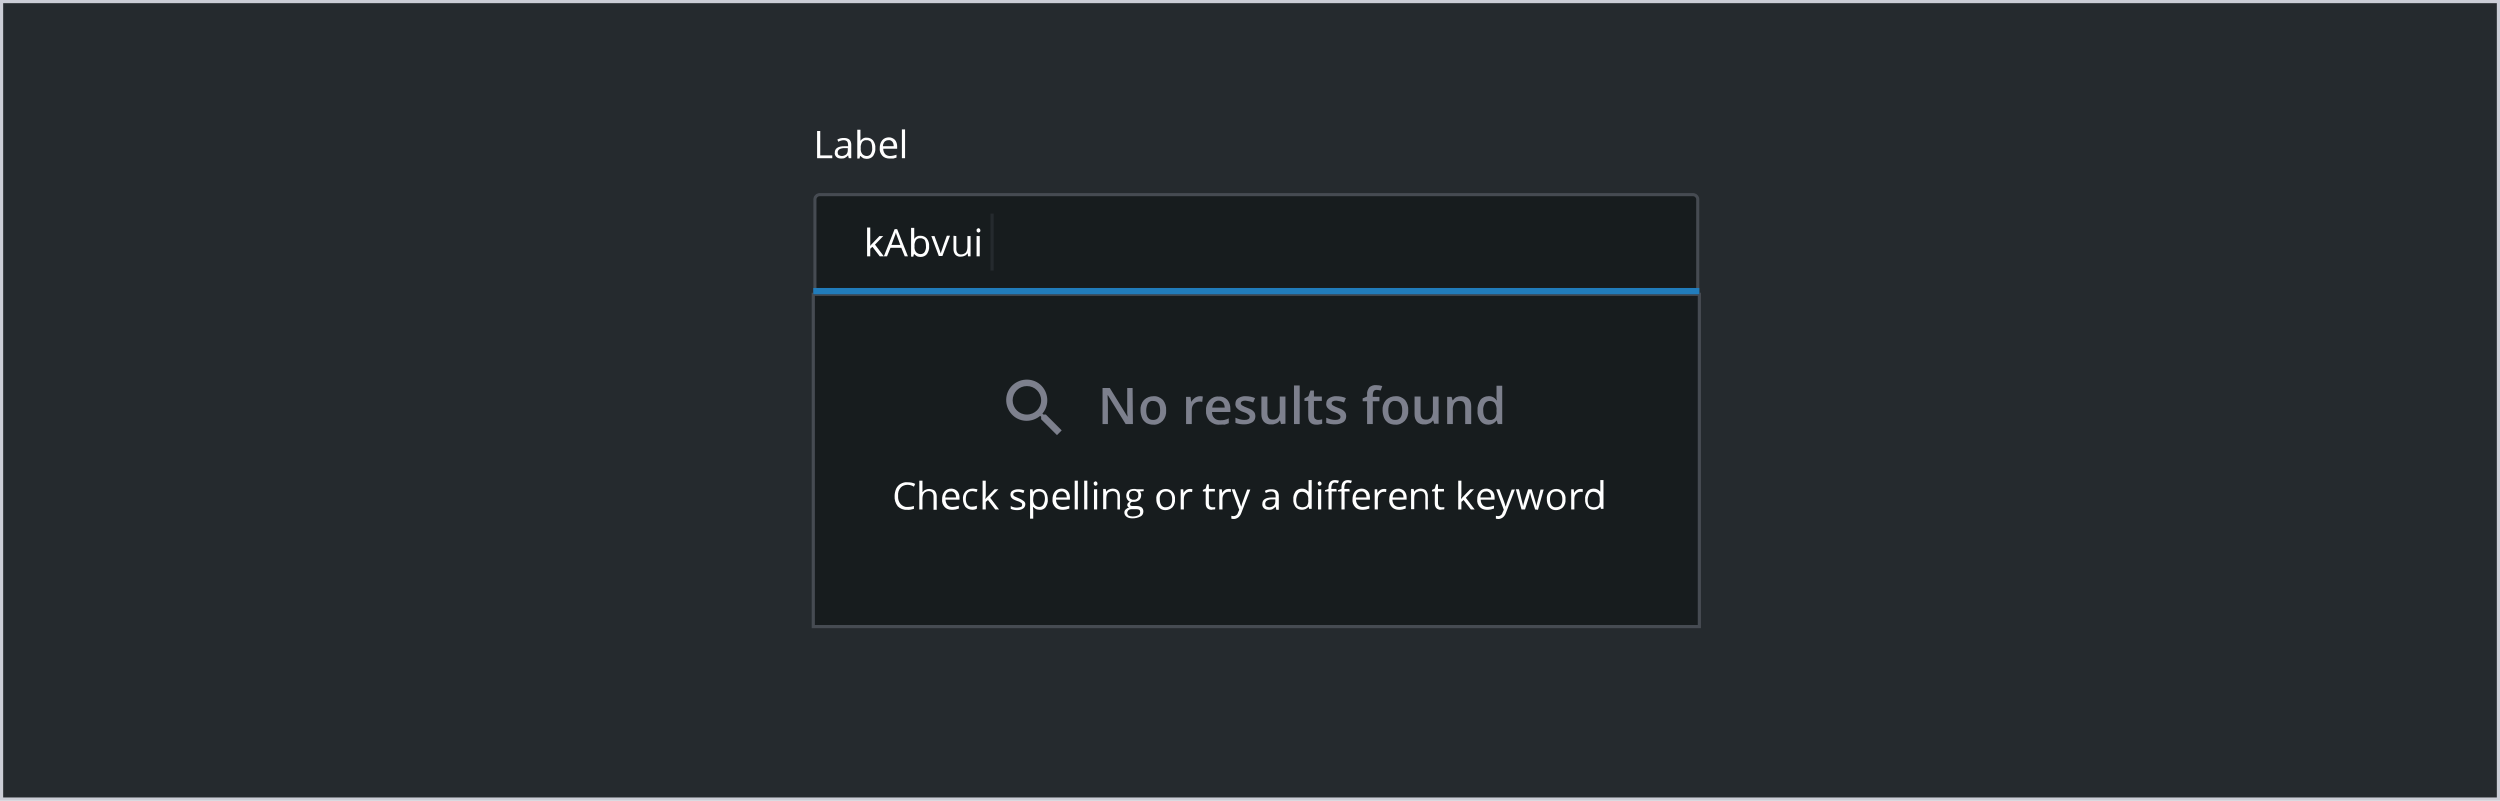
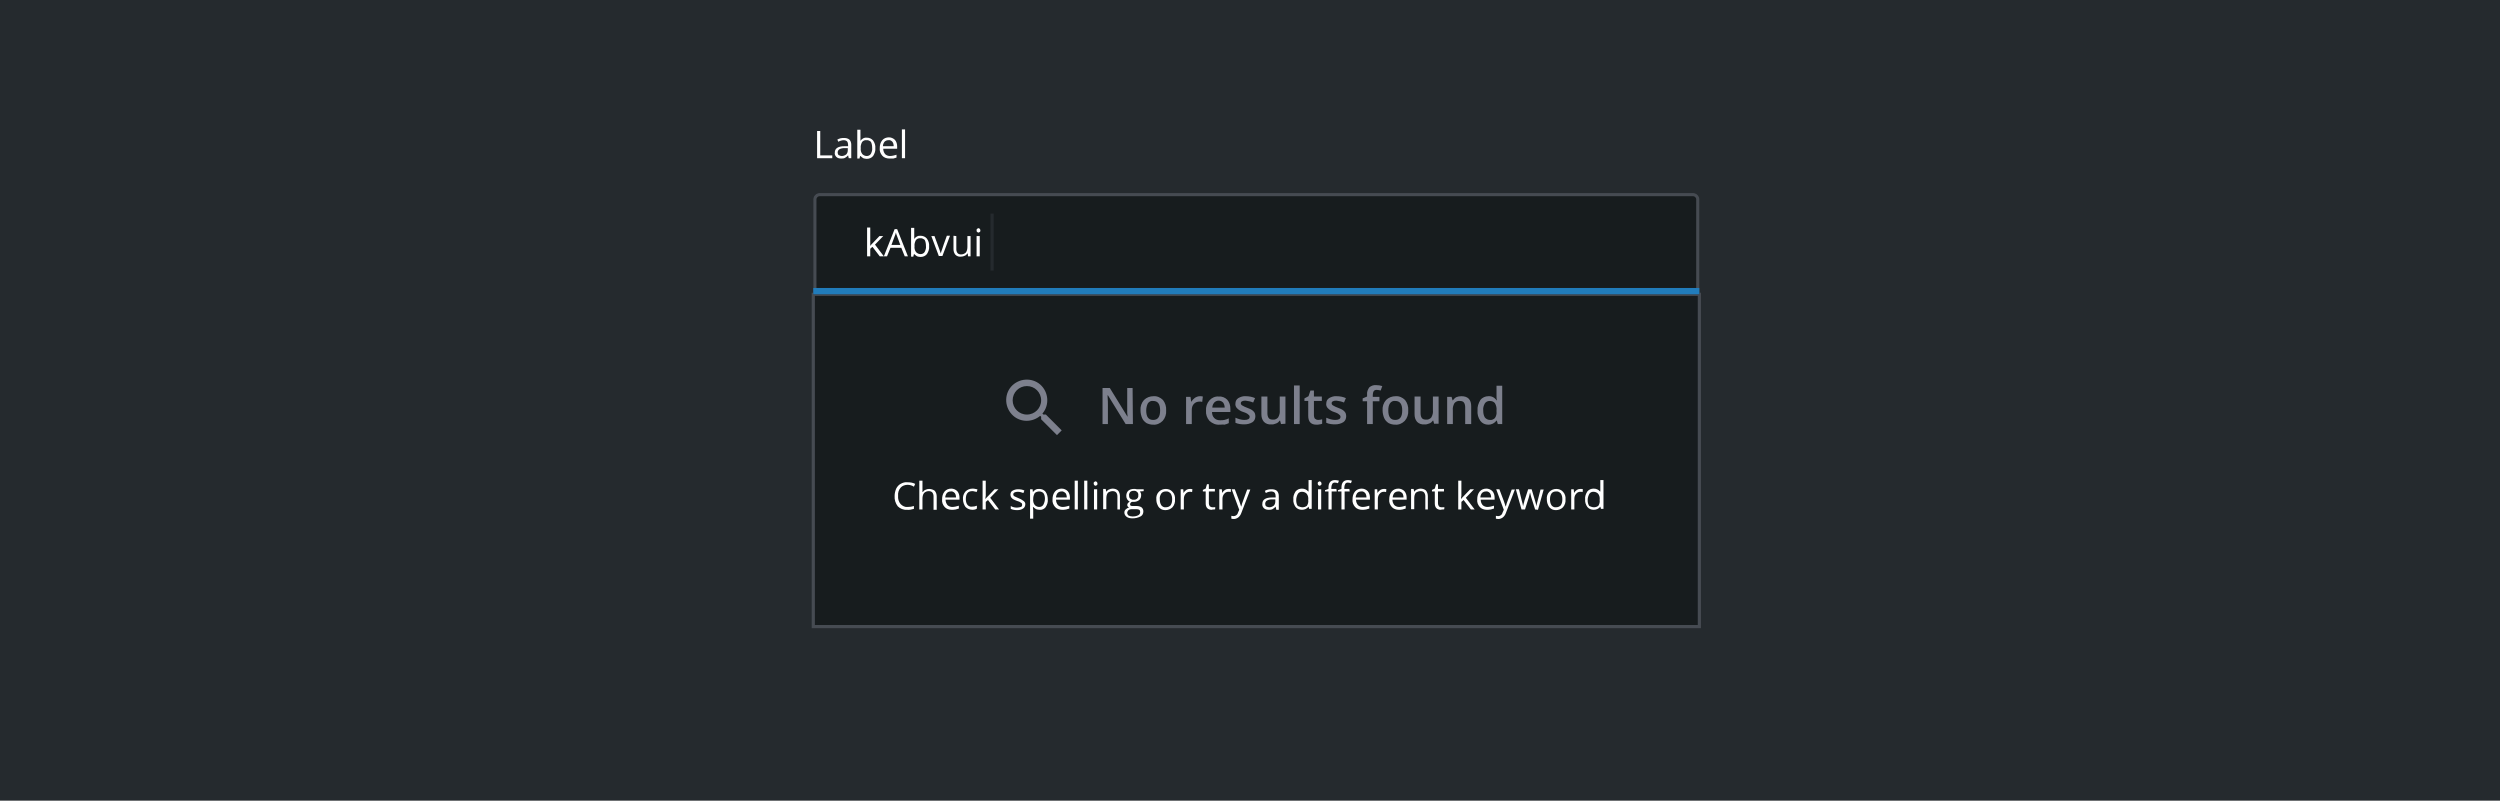
- <svg xmlns="http://www.w3.org/2000/svg" id="prefix__Layer_1" x="0" y="0" viewBox="0 0 790 253" xml:space="preserve">
-   <style>.prefix__st6{fill:#fff}.prefix__st9{fill:#7d808d}</style>
-   <path d="M789.5 252.5H.5V.5h789v252z" fill="#252a2e" />
-   <path d="M1 1v251h788V1H1M0 0h790v253H0V0z" fill="#cbcdd6" />
+ <svg xmlns="http://www.w3.org/2000/svg" version="1.1" id="prefix__Layer_1" x="0" y="0" viewBox="0 0 790 253" xml:space="preserve">
+   <style>.prefix__st0{fill:#252a2e}.prefix__st5{fill:#fff}.prefix__st8{fill:#7d808d}</style>
+   <path class="prefix__st0" d="M789.5 252.5H.5V.5h789v252z" />
+   <path class="prefix__st0" d="M1 1v251h788V1H1M0 0h790v253H0V0z" />
  <path d="M257 93h280v105H257V93z" fill="#171c1e" stroke="#464b52" stroke-miterlimit="10" />
  <path d="M259 61h276c1.1 0 2 .9 2 2v30H257V63c0-1.1.9-2 2-2z" fill="#171c1e" />
  <path d="M259 61.5h276c.8 0 1.5.7 1.5 1.5v29.5h-279V63c0-.8.7-1.5 1.5-1.5z" fill="none" stroke="#464b52" />
  <path d="M257 91h280v2H257v-2z" fill="#217cbb" />
-   <path class="prefix__st6" d="M258.2 50v-8.6h1v7.7h3.8v.9h-4.8zm10 0l-.2-.9c-.3.3-.6.6-1 .8s-.8.2-1.2.2c-.5 0-1.1-.1-1.5-.5s-.6-.9-.5-1.4c0-1.3 1-2 3.1-2h1.1v-.4c0-.4-.1-.8-.3-1.1-.3-.3-.7-.4-1-.4-.6 0-1.3.2-1.8.5l-.3-.7c.3-.2.7-.3 1-.4.4-.1.8-.1 1.1-.1.6 0 1.2.1 1.7.5.4.4.6 1 .6 1.6V50h-.8zm-2.2-.7c.5 0 1-.2 1.4-.5.4-.4.5-.9.5-1.4v-.6h-1c-.6 0-1.2.1-1.7.4-.3.2-.5.6-.5 1 0 .3.1.6.3.8.4.2.7.3 1 .3zm7.9-5.8c.8 0 1.5.3 2 .9.5.7.8 1.6.7 2.4.1.9-.2 1.7-.7 2.5-.5.6-1.2.9-2 .9-.4 0-.8-.1-1.1-.2-.3-.2-.6-.4-.9-.7h-.1l-.2.8h-.7V41h1v3.5c.5-.7 1.2-1.1 2-1zm-.1.8c-.5-.1-1.1.2-1.4.6-.3.6-.5 1.3-.4 1.9-.1.7.1 1.4.5 1.9.4.4.9.6 1.4.6s1-.2 1.3-.7c.3-.6.5-1.2.4-1.9 0-.7-.1-1.3-.4-1.9-.4-.3-.9-.6-1.4-.5zm7.2 5.8c-.8 0-1.7-.3-2.2-.9-.6-.7-.9-1.5-.8-2.4 0-.9.2-1.8.8-2.5.5-.6 1.3-.9 2.1-.9.7 0 1.4.3 1.9.8.5.6.7 1.3.7 2.1v.7h-4.4c0 .6.2 1.2.6 1.7.4.4 1 .6 1.5.6.7 0 1.4-.2 2.1-.4v.9c-.3.1-.6.2-1 .3H281zm-.3-5.8c-.5 0-.9.2-1.2.5-.3.4-.5.9-.5 1.4h3.4c0-.5-.1-1-.4-1.4-.4-.4-.8-.6-1.3-.5zM286 50h-1v-9.1h1V50zM275 77.7c.2-.3.5-.6.8-.9l2.1-2.2h1.2l-2.6 2.7 2.8 3.7H278l-2.3-3-.7.6V81h-1v-9.1h1v5.8zm10.9 3.3l-1.1-2.7h-3.4l-1.1 2.7h-1l3.4-8.6h.8l3.4 8.6h-1zm-1.4-3.6l-1-2.7c-.1-.3-.3-.7-.4-1.2-.1.4-.2.8-.4 1.2l-1 2.7h2.8zm6.4-2.9c.8 0 1.5.3 2 .9.5.7.8 1.6.7 2.4.1.9-.2 1.7-.7 2.5-.5.6-1.2.9-2 .9-.4 0-.8-.1-1.1-.2-.3-.2-.6-.4-.9-.7h-.1l-.2.8h-.7V72h1v3.5c.5-.7 1.2-1.1 2-1zm-.1.8c-.5-.1-1.1.2-1.4.6-.3.6-.5 1.3-.4 1.9-.1.7.1 1.4.5 1.9.4.4.9.6 1.4.6s1-.2 1.3-.7c.3-.6.5-1.2.4-1.9 0-.7-.1-1.3-.4-1.9-.4-.3-.9-.6-1.4-.5zm5.9 5.7l-2.4-6.4h1l1.4 3.8c.2.6.4 1.1.6 1.7.1-.4.2-.9.4-1.3.2-.7.7-2.1 1.5-4.3h1l-2.4 6.4h-1.1v.1zm5.5-6.4v4.2c0 .4.1.8.4 1.2.3.3.7.4 1.1.4.5 0 1.1-.2 1.5-.6.4-.5.5-1.2.5-1.8v-3.4h1V81h-.8l-.1-.9h-.1c-.2.3-.5.6-.8.7-.4.2-.8.3-1.2.3-.6.1-1.3-.1-1.8-.6-.4-.5-.6-1.1-.6-1.8v-4.2l.9.1zm7.4 6.4h-1v-6.4h1V81zm-1-8.2c0-.2 0-.4.2-.5.1-.1.3-.2.4-.2s.3.1.4.2.2.3.2.5 0 .4-.2.5c-.1.1-.3.2-.4.2-.2 0-.3-.1-.4-.2-.2-.1-.2-.3-.2-.5z" />
+   <path class="prefix__st5" d="M258.2 50v-8.6h1v7.7h3.8v.9h-4.8zm10 0l-.2-.9c-.3.3-.6.6-1 .8s-.8.2-1.2.2c-.5 0-1.1-.1-1.5-.5s-.6-.9-.5-1.4c0-1.3 1-2 3.1-2h1.1v-.4c0-.4-.1-.8-.3-1.1-.3-.3-.7-.4-1-.4-.6 0-1.3.2-1.8.5l-.3-.7c.3-.2.7-.3 1-.4.4-.1.8-.1 1.1-.1.6 0 1.2.1 1.7.5.4.4.6 1 .6 1.6V50h-.8zm-2.2-.7c.5 0 1-.2 1.4-.5.4-.4.5-.9.5-1.4v-.6h-1c-.6 0-1.2.1-1.7.4-.3.2-.5.6-.5 1 0 .3.1.6.3.8.4.2.7.3 1 .3zm7.9-5.8c.8 0 1.5.3 2 .9.5.7.8 1.6.7 2.4.1.9-.2 1.7-.7 2.5-.5.6-1.2.9-2 .9-.4 0-.8-.1-1.1-.2-.3-.2-.6-.4-.9-.7h-.1l-.2.8h-.7V41h1v3.5c.5-.7 1.2-1.1 2-1zm-.1.8c-.5-.1-1.1.2-1.4.6-.3.6-.5 1.3-.4 1.9-.1.7.1 1.4.5 1.9.4.4.9.6 1.4.6s1-.2 1.3-.7c.3-.6.5-1.2.4-1.9 0-.7-.1-1.3-.4-1.9-.4-.3-.9-.6-1.4-.5zm7.2 5.8c-.8 0-1.7-.3-2.2-.9-.6-.7-.9-1.5-.8-2.4 0-.9.2-1.8.8-2.5.5-.6 1.3-.9 2.1-.9.7 0 1.4.3 1.9.8.5.6.7 1.3.7 2.1v.7h-4.4c0 .6.2 1.2.6 1.7.4.4 1 .6 1.5.6.7 0 1.4-.2 2.1-.4v.9c-.3.1-.6.2-1 .3H281zm-.3-5.8c-.5 0-.9.2-1.2.5-.3.4-.5.9-.5 1.4h3.4c0-.5-.1-1-.4-1.4-.4-.4-.8-.6-1.3-.5zM286 50h-1v-9.1h1V50zM275 77.7c.2-.3.5-.6.8-.9l2.1-2.2h1.2l-2.6 2.7 2.8 3.7H278l-2.3-3-.7.6V81h-1v-9.1h1v5.8zm10.9 3.3l-1.1-2.7h-3.4l-1.1 2.7h-1l3.4-8.6h.8l3.4 8.6h-1zm-1.4-3.6l-1-2.7c-.1-.3-.3-.7-.4-1.2-.1.4-.2.8-.4 1.2l-1 2.7h2.8zm6.4-2.9c.8 0 1.5.3 2 .9.5.7.8 1.6.7 2.4.1.9-.2 1.7-.7 2.5-.5.6-1.2.9-2 .9-.4 0-.8-.1-1.1-.2-.3-.2-.6-.4-.9-.7h-.1l-.2.8h-.7V72h1v3.5c.5-.7 1.2-1.1 2-1zm-.1.8c-.5-.1-1.1.2-1.4.6-.3.6-.5 1.3-.4 1.9-.1.7.1 1.4.5 1.9.4.4.9.6 1.4.6s1-.2 1.3-.7c.3-.6.5-1.2.4-1.9 0-.7-.1-1.3-.4-1.9-.4-.3-.9-.6-1.4-.5zm5.9 5.7l-2.4-6.4h1l1.4 3.8c.2.6.4 1.1.6 1.7.1-.4.2-.9.4-1.3.2-.7.7-2.1 1.5-4.3h1l-2.4 6.4h-1.1v.1zm5.5-6.4v4.2c0 .4.1.8.4 1.2.3.3.7.4 1.1.4.5 0 1.1-.2 1.5-.6.4-.5.5-1.2.5-1.8v-3.4h1V81h-.8l-.1-.9h-.1c-.2.3-.5.6-.8.7-.4.2-.8.3-1.2.3-.6.1-1.3-.1-1.8-.6-.4-.5-.6-1.1-.6-1.8v-4.2l.9.1zm7.4 6.4h-1v-6.4h1V81zm-1-8.2c0-.2 0-.4.2-.5.1-.1.3-.2.4-.2s.3.1.4.2.2.3.2.5 0 .4-.2.5c-.1.1-.3.2-.4.2-.2 0-.3-.1-.4-.2-.2-.1-.2-.3-.2-.5z" />
  <path d="M313.5 67.5v18" fill="none" stroke="#252a2e" />
  <g>
    <path d="M315 117h24v24h-24v-24z" fill="none" />
-     <path class="prefix__st9" d="M330.5 131h-.8l-.3-.3c2.3-2.7 2-6.8-.7-9.2-2.7-2.3-6.8-2-9.2.7-2.3 2.7-2 6.8.7 9.2 2.4 2.1 6 2.1 8.5 0l.3.3v.8l5 5 1.5-1.5-5-5zm-6 0c-2.5 0-4.5-2-4.5-4.5s2-4.5 4.5-4.5 4.5 2 4.5 4.5-2 4.5-4.5 4.5zM358 134h-2.3l-5.6-9.1h-.1v.5c.1 1 .1 1.9.1 2.7v5.9h-1.7v-11.4h2.3l5.6 9.1c0-.1 0-.6-.1-1.3v-7.8h1.7l.1 11.4zm10.5-4.3c.1 1.2-.3 2.4-1.1 3.3-.8.8-1.9 1.3-3 1.2-.8 0-1.5-.2-2.1-.5-.6-.4-1.1-.9-1.4-1.6-.3-.7-.5-1.6-.5-2.4-.1-1.2.3-2.4 1.1-3.3.8-.8 1.9-1.2 3-1.2 1.1-.1 2.2.4 3 1.2.7.9 1.1 2.1 1 3.3zm-6.3 0c0 2 .7 3 2.2 3s2.2-1 2.2-3-.7-3-2.2-3c-.7-.1-1.3.2-1.7.8-.3.6-.5 1.4-.5 2.2zm17-4.5c.3 0 .6 0 .9.1l-.2 1.7c-.3-.1-.5-.1-.8-.1-.7 0-1.3.2-1.8.7s-.7 1.2-.7 1.9v4.5h-1.8v-8.6h1.4l.2 1.5h.1c.3-.5.7-.9 1.1-1.2.5-.3 1-.5 1.6-.5zm6.2 9c-1.2.1-2.3-.4-3.2-1.2-.8-.9-1.2-2.1-1.1-3.2-.1-1.2.3-2.4 1.1-3.3.7-.8 1.8-1.3 2.9-1.2 1-.1 2 .3 2.7 1 .7.8 1 1.8 1 2.9v1H383c0 .7.2 1.4.7 1.9s1.1.7 1.8.7c.5 0 1 0 1.4-.1.5-.1 1-.3 1.4-.5v1.5c-.4.2-.9.4-1.4.5-.4-.1-.9 0-1.5 0zm-.3-7.6c-.5 0-1 .2-1.4.6-.4.5-.6 1-.6 1.6h3.9c0-.6-.2-1.2-.5-1.6-.4-.4-.9-.6-1.4-.6zm11.6 4.9c0 .8-.3 1.5-.9 1.9-.8.5-1.7.7-2.6.7-1 0-1.9-.1-2.8-.5V132c.9.4 1.9.7 2.8.7 1.1 0 1.7-.3 1.7-1 0-.2-.1-.4-.2-.5-.2-.2-.4-.3-.6-.5-.4-.2-.8-.4-1.2-.5-.7-.2-1.4-.6-2-1.2-.4-.4-.6-1-.5-1.5 0-.7.3-1.3.9-1.7.7-.4 1.6-.7 2.4-.6 1 0 2 .2 2.9.6l-.6 1.4c-.7-.3-1.5-.5-2.4-.6-1 0-1.5.3-1.5.8 0 .3.1.5.4.7.5.3 1.1.6 1.7.8.5.2 1.1.4 1.6.8.3.2.5.5.7.8.1.3.2.7.2 1zm8.1 2.5l-.3-1.1h-.1c-.3.4-.6.7-1.1.9s-1.1.4-1.6.3c-.9.1-1.7-.2-2.3-.8-.6-.7-.8-1.5-.8-2.4v-5.6h1.9v5.3c0 .5.1 1.1.4 1.5s.8.5 1.3.5c.6.1 1.3-.2 1.7-.7.4-.7.6-1.5.5-2.3v-4.3h1.8v8.6l-1.4.1zm5.9 0h-1.8v-12.2h1.8V134zm5.8-1.3c.5 0 .9-.1 1.3-.2v1.4c-.3.1-.5.2-.8.2-.3.1-.7.1-1 .1-1.7 0-2.6-.9-2.6-2.8v-4.7h-1.2v-.8l1.3-.7.6-1.8h1.1v1.9h2.5v1.4h-2.5v4.6c0 .4.1.7.3 1 .4.3.7.4 1 .4zm8.9-1.2c0 .8-.3 1.5-.9 1.9-.8.5-1.7.7-2.6.7-1 0-1.9-.1-2.8-.5V132c.9.4 1.9.7 2.8.7 1.1 0 1.7-.3 1.7-1 0-.2-.1-.4-.2-.5-.2-.2-.4-.3-.6-.5-.4-.2-.8-.4-1.2-.5-.7-.2-1.4-.6-2-1.2-.4-.4-.6-1-.5-1.5 0-.7.3-1.3.9-1.7.7-.4 1.6-.7 2.4-.6 1 0 2 .2 2.9.6l-.6 1.4c-.7-.3-1.5-.5-2.4-.6-1 0-1.5.3-1.5.8 0 .3.1.5.4.7.5.3 1.1.6 1.7.8.5.2 1.1.4 1.6.8.3.2.5.5.7.8.1.3.2.7.2 1zm10.5-4.7h-2.1v7.2H432v-7.2h-1.4v-.9l1.4-.6v-.6c-.1-.8.2-1.6.7-2.3.6-.5 1.4-.8 2.2-.7.6 0 1.3.1 1.9.3l-.5 1.4c-.4-.1-.9-.2-1.3-.2-.3 0-.7.1-.9.4-.2.3-.3.8-.3 1.2v.6h2.1v1.4zm9.1 2.9c.1 1.2-.3 2.4-1.1 3.3-.8.8-1.9 1.3-3 1.2-.8 0-1.5-.2-2.1-.5-.6-.4-1.1-.9-1.4-1.6-.3-.7-.5-1.6-.5-2.4-.1-1.2.3-2.4 1.1-3.3.8-.8 1.9-1.2 3-1.2 1.1-.1 2.2.4 3 1.2.7.9 1.1 2.1 1 3.3zm-6.3 0c0 2 .7 3 2.2 3s2.2-1 2.2-3-.7-3-2.2-3c-.7-.1-1.3.2-1.7.8s-.5 1.4-.5 2.2zm14.5 4.3l-.3-1.1h-.1c-.3.4-.6.7-1.1.9s-1.1.4-1.6.3c-.9.1-1.7-.2-2.3-.8-.6-.7-.8-1.5-.8-2.4v-5.6h1.9v5.3c0 .5.1 1.1.4 1.5s.8.5 1.3.5c.6.1 1.3-.2 1.7-.7.4-.7.6-1.5.5-2.3v-4.3h1.8v8.6h-1.4v.1zm11.7 0H463v-5.3c0-.5-.1-1.1-.4-1.5s-.8-.5-1.3-.5c-.6-.1-1.3.2-1.7.7-.4.7-.6 1.5-.5 2.3v4.3h-1.8v-8.6h1.4l.3 1.1h.1c.3-.4.7-.8 1.1-1 .5-.2 1-.3 1.6-.3 2.1 0 3.1 1.1 3.1 3.2v5.6zm5.4.2c-1 0-1.9-.4-2.5-1.2-.7-1-1-2.1-.9-3.3-.1-1.2.3-2.3.9-3.3.6-.8 1.6-1.2 2.5-1.2 1-.1 2 .4 2.6 1.3h.1c-.1-.5-.1-1-.1-1.5v-3.1h1.8V134h-1.4l-.3-1.1h-.1c-.6.8-1.5 1.3-2.6 1.3zm.5-1.5c.6.1 1.2-.2 1.6-.6.4-.6.6-1.3.5-2.1v-.3c.1-.8-.1-1.6-.5-2.3-.4-.5-1-.7-1.7-.7-.6 0-1.2.3-1.5.8-.4.7-.6 1.5-.5 2.2 0 .8.1 1.5.5 2.2.4.5 1 .8 1.6.8z" />
+     <path class="prefix__st8" d="M330.5 131h-.8l-.3-.3c2.3-2.7 2-6.8-.7-9.2-2.7-2.3-6.8-2-9.2.7-2.3 2.7-2 6.8.7 9.2 2.4 2.1 6 2.1 8.5 0l.3.3v.8l5 5 1.5-1.5-5-5zm-6 0c-2.5 0-4.5-2-4.5-4.5s2-4.5 4.5-4.5 4.5 2 4.5 4.5-2 4.5-4.5 4.5zM358 134h-2.3l-5.6-9.1h-.1v.5c.1 1 .1 1.9.1 2.7v5.9h-1.7v-11.4h2.3l5.6 9.1c0-.1 0-.6-.1-1.3v-7.8h1.7l.1 11.4zm10.5-4.3c.1 1.2-.3 2.4-1.1 3.3-.8.8-1.9 1.3-3 1.2-.8 0-1.5-.2-2.1-.5-.6-.4-1.1-.9-1.4-1.6-.3-.7-.5-1.6-.5-2.4-.1-1.2.3-2.4 1.1-3.3.8-.8 1.9-1.2 3-1.2 1.1-.1 2.2.4 3 1.2.7.9 1.1 2.1 1 3.3zm-6.3 0c0 2 .7 3 2.2 3s2.2-1 2.2-3-.7-3-2.2-3c-.7-.1-1.3.2-1.7.8-.3.6-.5 1.4-.5 2.2zm17-4.5c.3 0 .6 0 .9.1l-.2 1.7c-.3-.1-.5-.1-.8-.1-.7 0-1.3.2-1.8.7s-.7 1.2-.7 1.9v4.5h-1.8v-8.6h1.4l.2 1.5h.1c.3-.5.7-.9 1.1-1.2.5-.3 1-.5 1.6-.5zm6.2 9c-1.2.1-2.3-.4-3.2-1.2-.8-.9-1.2-2.1-1.1-3.2-.1-1.2.3-2.4 1.1-3.3.7-.8 1.8-1.3 2.9-1.2 1-.1 2 .3 2.7 1 .7.8 1 1.8 1 2.9v1H383c0 .7.2 1.4.7 1.9s1.1.7 1.8.7c.5 0 1 0 1.4-.1.5-.1 1-.3 1.4-.5v1.5c-.4.2-.9.4-1.4.5-.4-.1-.9 0-1.5 0zm-.3-7.6c-.5 0-1 .2-1.4.6-.4.5-.6 1-.6 1.6h3.9c0-.6-.2-1.2-.5-1.6-.4-.4-.9-.6-1.4-.6zm11.6 4.9c0 .8-.3 1.5-.9 1.9-.8.5-1.7.7-2.6.7-1 0-1.9-.1-2.8-.5V132c.9.4 1.9.7 2.8.7 1.1 0 1.7-.3 1.7-1 0-.2-.1-.4-.2-.5-.2-.2-.4-.3-.6-.5-.4-.2-.8-.4-1.2-.5-.7-.2-1.4-.6-2-1.2-.4-.4-.6-1-.5-1.5 0-.7.3-1.3.9-1.7.7-.4 1.6-.7 2.4-.6 1 0 2 .2 2.9.6l-.6 1.4c-.7-.3-1.5-.5-2.4-.6-1 0-1.5.3-1.5.8 0 .3.1.5.4.7.5.3 1.1.6 1.7.8.5.2 1.1.4 1.6.8.3.2.5.5.7.8.1.3.2.7.2 1zm8.1 2.5l-.3-1.1h-.1c-.3.4-.6.7-1.1.9s-1.1.4-1.6.3c-.9.1-1.7-.2-2.3-.8-.6-.7-.8-1.5-.8-2.4v-5.6h1.9v5.3c0 .5.1 1.1.4 1.5s.8.5 1.3.5c.6.1 1.3-.2 1.7-.7.4-.7.6-1.5.5-2.3v-4.3h1.8v8.6l-1.4.1zm5.9 0h-1.8v-12.2h1.8V134zm5.8-1.3c.5 0 .9-.1 1.3-.2v1.4c-.3.1-.5.2-.8.2-.3.1-.7.1-1 .1-1.7 0-2.6-.9-2.6-2.8v-4.7h-1.2v-.8l1.3-.7.6-1.8h1.1v1.9h2.5v1.4h-2.5v4.6c0 .4.1.7.3 1 .4.3.7.4 1 .4zm8.9-1.2c0 .8-.3 1.5-.9 1.9-.8.5-1.7.7-2.6.7-1 0-1.9-.1-2.8-.5V132c.9.4 1.9.7 2.8.7 1.1 0 1.7-.3 1.7-1 0-.2-.1-.4-.2-.5-.2-.2-.4-.3-.6-.5-.4-.2-.8-.4-1.2-.5-.7-.2-1.4-.6-2-1.2-.4-.4-.6-1-.5-1.5 0-.7.3-1.3.9-1.7.7-.4 1.6-.7 2.4-.6 1 0 2 .2 2.9.6l-.6 1.4c-.7-.3-1.5-.5-2.4-.6-1 0-1.5.3-1.5.8 0 .3.1.5.4.7.5.3 1.1.6 1.7.8.5.2 1.1.4 1.6.8.3.2.5.5.7.8.1.3.2.7.2 1zm10.5-4.7h-2.1v7.2H432v-7.2h-1.4v-.9l1.4-.6v-.6c-.1-.8.2-1.6.7-2.3.6-.5 1.4-.8 2.2-.7.6 0 1.3.1 1.9.3l-.5 1.4c-.4-.1-.9-.2-1.3-.2-.3 0-.7.1-.9.4-.2.3-.3.8-.3 1.2v.6h2.1v1.4zm9.1 2.9c.1 1.2-.3 2.4-1.1 3.3-.8.8-1.9 1.3-3 1.2-.8 0-1.5-.2-2.1-.5-.6-.4-1.1-.9-1.4-1.6-.3-.7-.5-1.6-.5-2.4-.1-1.2.3-2.4 1.1-3.3.8-.8 1.9-1.2 3-1.2 1.1-.1 2.2.4 3 1.2.7.9 1.1 2.1 1 3.3zm-6.3 0c0 2 .7 3 2.2 3s2.2-1 2.2-3-.7-3-2.2-3c-.7-.1-1.3.2-1.7.8s-.5 1.4-.5 2.2zm14.5 4.3l-.3-1.1h-.1c-.3.4-.6.7-1.1.9s-1.1.4-1.6.3c-.9.1-1.7-.2-2.3-.8-.6-.7-.8-1.5-.8-2.4v-5.6h1.9v5.3c0 .5.1 1.1.4 1.5s.8.5 1.3.5c.6.1 1.3-.2 1.7-.7.4-.7.6-1.5.5-2.3v-4.3h1.8v8.6h-1.4v.1zm11.7 0H463v-5.3c0-.5-.1-1.1-.4-1.5s-.8-.5-1.3-.5c-.6-.1-1.3.2-1.7.7-.4.7-.6 1.5-.5 2.3v4.3h-1.8v-8.6h1.4l.3 1.1h.1c.3-.4.7-.8 1.1-1 .5-.2 1-.3 1.6-.3 2.1 0 3.1 1.1 3.1 3.2v5.6zm5.4.2c-1 0-1.9-.4-2.5-1.2-.7-1-1-2.1-.9-3.3-.1-1.2.3-2.3.9-3.3.6-.8 1.6-1.2 2.5-1.2 1-.1 2 .4 2.6 1.3h.1c-.1-.5-.1-1-.1-1.5v-3.1h1.8V134h-1.4l-.3-1.1h-.1c-.6.8-1.5 1.3-2.6 1.3zm.5-1.5c.6.1 1.2-.2 1.6-.6.4-.6.6-1.3.5-2.1v-.3c.1-.8-.1-1.6-.5-2.3-.4-.5-1-.7-1.7-.7-.6 0-1.2.3-1.5.8-.4.7-.6 1.5-.5 2.2 0 .8.1 1.5.5 2.2.4.5 1 .8 1.6.8z" />
  </g>
-   <path class="prefix__st6" d="M286.8 153.2c-.8 0-1.7.3-2.2.9-.6.7-.9 1.6-.8 2.6-.1.9.2 1.9.8 2.6.6.6 1.4 1 2.2.9.7 0 1.4-.1 2-.3v.9c-.7.2-1.5.4-2.2.3-1.1.1-2.2-.4-2.9-1.1-.7-.9-1.1-2.1-1-3.3 0-.8.2-1.6.5-2.3.3-.6.8-1.2 1.4-1.5.7-.4 1.4-.6 2.2-.5.8 0 1.6.1 2.4.5l-.4.9c-.6-.4-1.3-.6-2-.6zm8.2 7.8v-4.2c0-.4-.1-.8-.4-1.2-.3-.3-.7-.4-1.1-.4-.6 0-1.1.2-1.5.6-.4.5-.5 1.2-.5 1.8v3.4h-1v-9.1h1V155.5h.1c.2-.3.5-.6.8-.7.4-.2.8-.3 1.2-.3.6 0 1.3.2 1.8.6.4.5.6 1.1.6 1.8v4.2h-1v-.1zm5.7.1c-.8 0-1.7-.3-2.2-.9-.6-.7-.9-1.5-.8-2.4 0-.9.2-1.8.8-2.5.5-.6 1.3-.9 2.1-.9.7 0 1.4.3 1.9.8.5.6.7 1.3.7 2.1v.6h-4.4c0 .6.2 1.2.6 1.7.4.4 1 .6 1.5.6.7 0 1.4-.2 2.1-.4v.9c-.3.1-.6.2-1 .3-.6.1-.9.1-1.3.1zm-.3-5.8c-.5 0-.9.2-1.2.5-.3.4-.5.9-.5 1.4h3.4c0-.5-.1-1-.4-1.4-.4-.4-.8-.6-1.3-.5zm6.9 5.8c-.8 0-1.6-.3-2.2-.9-.5-.7-.8-1.6-.8-2.4-.1-.9.2-1.8.8-2.5.6-.6 1.4-.9 2.2-.9.3 0 .6 0 .9.1.3 0 .5.1.7.2l-.3.8c-.2-.1-.5-.2-.7-.2-.2-.1-.4-.1-.7-.1-1.3 0-2 .8-2 2.5 0 .6.1 1.3.5 1.8.3.4.9.7 1.4.6.6 0 1.1-.1 1.6-.3v.9c-.3.3-.9.4-1.4.4zm4.1-3.4c.2-.3.5-.6.8-.9l2.1-2.2h1.2l-2.6 2.7 2.8 3.7h-1.2l-2.3-3-.7.6v2.4h-1v-9.1h1v4.8c-.1.2-.1.6-.1 1zm12.6 1.6c0 .5-.2 1.1-.7 1.4-.6.4-1.2.5-1.9.5s-1.4-.1-2-.4v-.9c.3.2.6.3 1 .4.3.1.7.1 1 .1.4 0 .8-.1 1.2-.2.3-.1.4-.4.4-.7s-.1-.5-.3-.6c-.4-.3-.8-.5-1.3-.6-.4-.2-.9-.3-1.3-.6-.2-.1-.4-.3-.6-.6-.1-.2-.2-.5-.2-.8 0-.5.2-1 .6-1.2.5-.3 1.1-.5 1.8-.5s1.4.1 2 .4l-.3.8c-.6-.2-1.1-.4-1.8-.4-.4 0-.7.1-1 .2-.2.1-.4.3-.4.6 0 .2 0 .3.1.4.1.1.3.3.4.3.4.2.7.3 1.1.5.6.2 1.1.5 1.5.8.5.3.7.7.7 1.1zm4.5 1.8c-.4 0-.8-.1-1.1-.2-.3-.2-.6-.4-.9-.7h-.1c0 .4.1.7.1 1.1v2.6h-1v-9.3h.8l.1.9c.2-.3.5-.6.9-.8s.7-.2 1.1-.2c.8 0 1.5.3 2 .9.5.7.7 1.6.7 2.4.1.9-.2 1.7-.7 2.5-.4.5-1.1.9-1.9.8zm-.1-5.8c-.5 0-1.1.2-1.4.5-.3.5-.5 1.1-.5 1.7v.2c-.1.7.1 1.4.5 1.9.4.4.9.6 1.4.6s1-.2 1.3-.7c.3-.6.5-1.2.5-1.9 0-.6-.1-1.3-.5-1.8-.3-.3-.8-.5-1.3-.5zm7.2 5.8c-.8 0-1.7-.3-2.2-.9-.6-.7-.9-1.5-.8-2.4 0-.9.2-1.8.8-2.5.5-.6 1.3-.9 2.1-.9.7 0 1.4.3 1.9.8.5.6.7 1.3.7 2.1v.6h-4.4c0 .6.2 1.2.6 1.7.4.4 1 .6 1.5.6.7 0 1.4-.2 2.1-.4v.9c-.3.1-.6.2-1 .3-.5.1-.9.1-1.3.1zm-.2-5.8c-.5 0-.9.2-1.2.5-.3.4-.5.9-.5 1.4h3.4c0-.5-.1-1-.4-1.4-.5-.4-.9-.6-1.3-.5zm5.2 5.7h-1v-9.1h1v9.1zm3 0h-1v-9.1h1v9.1zm3.1 0h-1v-6.4h1v6.4zm-1.1-8.2c0-.2 0-.4.2-.5.1-.1.3-.2.4-.2s.3.1.4.2c.1.1.2.3.2.5s0 .4-.2.5c-.1.1-.3.2-.4.2-.2 0-.3-.1-.4-.2-.1-.1-.2-.3-.2-.5zm7.5 8.2v-4.2c0-.4-.1-.8-.4-1.2-.3-.3-.7-.4-1.1-.4-.5 0-1.1.2-1.5.5-.4.5-.5 1.2-.5 1.8v3.4h-1v-6.4h.8l.2.9c.2-.3.5-.6.8-.7.4-.2.8-.3 1.2-.3.6 0 1.3.2 1.7.6.4.5.6 1.1.6 1.8v4.2h-.8zm8.3-6.4v.6l-1.2.1c.1.2.2.3.3.5.1.2.1.5.1.7 0 .6-.2 1.1-.6 1.5-.5.4-1.1.6-1.8.6h-.5c-.4.1-.6.5-.6.8 0 .2.1.3.2.4.2.1.5.1.7.1h1.1c.6 0 1.1.1 1.6.4.4.3.6.8.6 1.3 0 .7-.3 1.3-.9 1.6-.8.4-1.6.6-2.5.6-.7 0-1.4-.1-1.9-.5-.4-.3-.7-.8-.7-1.3 0-.4.1-.7.4-1s.6-.5 1.1-.6c-.2-.1-.3-.2-.4-.3-.1-.2-.2-.4-.2-.5 0-.2.1-.4.2-.6.2-.2.4-.4.6-.5-.3-.1-.6-.4-.8-.7-.2-.3-.3-.7-.3-1.1 0-.6.2-1.2.6-1.6.5-.4 1.1-.6 1.8-.6.3 0 .6 0 .9.1h2.2zm-5.2 7.5c0 .3.2.6.4.8.4.2.8.3 1.3.3.6 0 1.3-.1 1.8-.4.4-.2.6-.6.6-1 0-.3-.1-.6-.3-.7-.4-.2-.8-.2-1.2-.2h-1.2c-.4 0-.7.1-1 .3-.2.2-.4.5-.4.9zm.6-5.5c0 .4.1.8.4 1s.7.4 1.1.3c.7.1 1.3-.4 1.4-1v-.4c.1-.7-.4-1.3-1.1-1.4h-.4c-.4 0-.8.1-1.1.4-.2.3-.4.7-.3 1.1zm14.5 1.2c.1.9-.2 1.8-.8 2.5-.6.6-1.4.9-2.2.9-.5 0-1.1-.1-1.5-.4-.5-.3-.8-.7-1-1.2-.3-.6-.4-1.2-.4-1.8-.1-.9.2-1.8.8-2.4.6-.6 1.4-.9 2.2-.9.8 0 1.6.3 2.1.9.6.6.9 1.5.8 2.4zm-4.8 0c0 .7.1 1.3.5 1.9.3.4.9.7 1.4.6.6 0 1.1-.2 1.5-.6.4-.6.5-1.2.5-1.9s-.1-1.3-.5-1.9c-.4-.4-.9-.7-1.5-.6-.6 0-1.1.2-1.4.6-.4.6-.6 1.2-.5 1.9zm9.5-3.3c.3 0 .5 0 .8.1l-.1.9c-.2-.1-.5-.1-.7-.1-.5 0-1 .2-1.3.6-.4.4-.6 1-.6 1.6v3.4h-1v-6.4h.8l.1 1.2c.2-.4.5-.7.9-1 .3-.2.7-.3 1.1-.3zm7.1 5.8h.5c.1 0 .3 0 .4-.1v.7c-.1.1-.3.1-.5.1s-.4 0-.6.1c-1.2 0-1.9-.7-1.9-2v-3.8h-.9v-.5l.9-.4.4-1.4h.6v1.5h1.9v.8H382v3.8c0 .3.1.6.3.9.3.2.6.3.8.3zm5.1-5.8c.3 0 .5 0 .8.1l-.1.9c-.2-.1-.5-.1-.7-.1-.5 0-1 .2-1.3.6-.4.4-.6 1-.6 1.6v3.4h-1v-6.4h.8l.1 1.2c.2-.4.5-.7.9-1 .3-.2.7-.3 1.1-.3zm1 .1h1l1.4 3.7.6 1.8c.1-.2.2-.5.3-1 .2-.5.7-2 1.6-4.4h1l-2.8 7.3c-.2.6-.5 1.1-1 1.5-.4.3-.9.5-1.3.5-.3 0-.6 0-.9-.1v-.9c.2 0 .5.1.7.1.7 0 1.3-.5 1.4-1.1l.4-.9-2.4-6.5zm14.1 6.4l-.2-.9c-.3.3-.6.6-1 .8s-.8.2-1.2.2c-.5 0-1.1-.1-1.5-.5s-.6-.9-.5-1.4c0-1.3 1-2 3.1-2h1.1v-.4c0-.4-.1-.8-.3-1.1-.3-.3-.7-.4-1-.4-.6 0-1.3.2-1.8.5l-.3-.7c.3-.2.7-.3 1-.4.4-.1.8-.1 1.1-.1.6 0 1.2.1 1.7.5.4.4.6 1 .6 1.6v4.4h-.8v-.1zm-2.2-.7c.5 0 1-.2 1.4-.5.4-.4.5-.9.5-1.4v-.6h-1c-.6 0-1.2.1-1.7.4-.3.2-.5.6-.5 1 0 .3.1.6.3.8.4.2.7.3 1 .3zm12.4-.2c-.5.7-1.3 1-2.1 1s-1.5-.3-2-.9c-.5-.7-.8-1.6-.7-2.4-.1-.9.2-1.7.7-2.5.5-.6 1.2-.9 2-.9s1.5.3 2 .9h.1v-3.6h1v9.1h-.8l-.2-.7zm-1.9.2c.5 0 1.1-.2 1.4-.5.3-.5.5-1.1.4-1.7v-.2c.1-.7-.1-1.4-.5-1.9-.4-.4-.9-.6-1.5-.6-.5 0-1 .2-1.3.7-.3.6-.5 1.2-.5 1.9s.1 1.3.5 1.9c.5.2 1 .4 1.5.4zm5.9.7h-1v-6.4h1v6.4zm-1.1-8.2c0-.2 0-.4.2-.5.1-.1.3-.2.4-.2s.3.1.4.2c.1.1.2.3.2.5s0 .4-.2.5c-.1.1-.3.2-.4.2-.2 0-.3-.1-.4-.2-.1-.1-.2-.3-.2-.5zm10.1 2.5h-1.6v5.7h-1v-5.7h-1.1v-.4l1.1-.4v-.4c0-1.6.7-2.4 2.1-2.4.4 0 .8.1 1.2.2l-.3.8c-.3-.1-.6-.2-1-.2-.3 0-.6.1-.8.4-.2.4-.3.8-.3 1.2v.4h1.6l.1.8zm-4.1 0h-1.6v5.7h-1v-5.7h-1.1v-.4l1.1-.4v-.4c0-1.6.7-2.4 2.1-2.4.4 0 .8.1 1.2.2l-.3.8c-.3-.1-.6-.2-1-.2-.3 0-.6.1-.8.4-.2.4-.3.8-.3 1.2v.4h1.6l.1.8zm8 5.8c-.8 0-1.7-.3-2.2-.9-.6-.7-.9-1.5-.8-2.4 0-.9.2-1.8.8-2.5.5-.6 1.3-.9 2.1-.9.7 0 1.4.3 1.9.8.5.6.7 1.3.7 2.1v.6h-4.4c0 .6.2 1.2.6 1.7.4.4 1 .6 1.5.6.7 0 1.4-.2 2.1-.4v.9c-.3.1-.6.2-1 .3-.6.1-.9.1-1.3.1zm-.3-5.8c-.5 0-.9.2-1.2.5-.3.4-.5.9-.5 1.4h3.4c0-.5-.1-1-.4-1.4-.4-.4-.8-.6-1.3-.5zm7.2-.8c.3 0 .5 0 .8.1l-.1.9c-.2-.1-.5-.1-.7-.1-.5 0-1 .2-1.3.6-.4.4-.6 1-.6 1.6v3.4h-1v-6.4h.8l.1 1.2c.2-.4.5-.7.9-1 .4-.2.7-.3 1.1-.3zm4.7 6.6c-.8 0-1.7-.3-2.2-.9-.6-.7-.9-1.5-.8-2.4 0-.9.2-1.8.8-2.5.5-.6 1.3-.9 2.1-.9.7 0 1.4.3 1.9.8.5.6.7 1.3.7 2.1v.6H440c0 .6.2 1.2.6 1.7.4.4 1 .6 1.5.6.7 0 1.4-.2 2.1-.4v.9c-.3.1-.6.2-1 .3-.4.1-.8.1-1.2.1zm-.2-5.8c-.5 0-.9.2-1.2.5-.3.4-.5.9-.5 1.4h3.4c0-.5-.1-1-.4-1.4-.5-.4-.9-.6-1.3-.5zm8.6 5.7v-4.2c0-.4-.1-.8-.4-1.2-.3-.3-.7-.4-1.1-.4-.5 0-1.1.2-1.5.5-.4.5-.5 1.2-.5 1.8v3.4h-1v-6.4h.8l.2.9c.2-.3.5-.6.8-.7.4-.2.8-.3 1.2-.3.6 0 1.3.2 1.7.6.4.5.6 1.1.6 1.8v4.2h-.8zm5.1-.7h.5c.1 0 .3 0 .4-.1v.7c-.1.1-.3.1-.5.1s-.4 0-.6.1c-1.2 0-1.9-.7-1.9-2v-3.8h-.9v-.5l.9-.4.4-1.4h.6v1.5h1.9v.8h-1.9v3.8c0 .3.1.6.3.9.2.2.5.3.8.3zm6.2-2.6c.2-.3.5-.6.8-.9l2.1-2.2h1.2l-2.6 2.7 2.8 3.7h-1.2l-2.3-3-.7.6v2.4h-1v-9.1h1v4.8c-.1.2-.1.6-.1 1zm8.1 3.4c-.8 0-1.7-.3-2.2-.9-.6-.7-.9-1.5-.8-2.4 0-.9.2-1.8.8-2.5.5-.6 1.3-.9 2.1-.9.7 0 1.4.3 1.9.8.5.6.7 1.3.7 2.1v.6h-4.4c0 .6.2 1.2.6 1.7.4.4 1 .6 1.5.6.7 0 1.4-.2 2.1-.4v.9c-.3.1-.6.2-1 .3-.6.1-1 .1-1.3.1zm-.3-5.8c-.5 0-.9.2-1.2.5-.3.4-.5.9-.5 1.4h3.4c0-.5-.1-1-.4-1.4-.4-.4-.8-.6-1.3-.5zm3.3-.7h1l1.4 3.7.6 1.8c.1-.2.2-.5.3-1 .2-.5.7-2 1.6-4.4h1l-2.8 7.3c-.2.6-.5 1.1-1 1.5-.4.3-.9.5-1.3.5-.3 0-.6 0-.9-.1v-.9c.2 0 .5.1.7.1.7 0 1.3-.5 1.4-1.1l.4-.9-2.4-6.5zm12.3 6.4l-1.2-3.8c-.1-.2-.2-.8-.4-1.6-.2.7-.3 1.2-.4 1.6l-1.2 3.8h-1.1l-1.8-6.4h1l.9 3.7c.2.6.3 1.1.4 1.7 0-.2.1-.5.2-.9s.2-.6.2-.8l1.2-3.7h1.1l1.1 3.7c.2.6.3 1.1.4 1.7 0-.2.1-.4.1-.6.1-.3.5-1.9 1.2-4.7h1l-1.8 6.4-.9-.1zm9.6-3.2c.1.9-.2 1.8-.8 2.5-.6.6-1.4.9-2.2.9-.5 0-1.1-.1-1.5-.4-.5-.3-.8-.7-1-1.2-.3-.6-.4-1.2-.4-1.8-.1-.9.2-1.8.8-2.4.6-.6 1.4-.9 2.2-.9.8 0 1.6.3 2.1.9.6.6.9 1.5.8 2.4zm-4.9 0c0 .7.1 1.3.5 1.9.3.4.9.7 1.4.6.6 0 1.1-.2 1.5-.6.4-.6.5-1.2.5-1.9s-.1-1.3-.5-1.9c-.4-.4-.9-.7-1.5-.6-.6 0-1.1.2-1.4.6-.4.6-.5 1.2-.5 1.9zm9.6-3.3c.3 0 .5 0 .8.1l-.1.9c-.2-.1-.5-.1-.7-.1-.5 0-1 .2-1.3.6-.4.4-.6 1-.6 1.6v3.4h-1v-6.4h.8l.1 1.2c.2-.4.5-.7.9-1 .3-.2.7-.3 1.1-.3zm6.3 5.6c-.5.7-1.3 1-2.1 1s-1.5-.3-2-.9c-.5-.7-.8-1.6-.7-2.4-.1-.9.2-1.7.7-2.5.5-.6 1.2-.9 2-.9s1.5.3 2 .9h.1v-3.6h1v9.1h-.8l-.2-.7zm-2 .2c.5 0 1.1-.2 1.4-.5.3-.5.5-1.1.4-1.7v-.2c.1-.7-.1-1.4-.5-1.9-.4-.4-.9-.6-1.5-.6-.5 0-1 .2-1.3.7-.3.6-.5 1.2-.5 1.9s.1 1.3.5 1.9c.5.2 1 .4 1.5.4z" />
+   <path class="prefix__st5" d="M286.8 153.2c-.8 0-1.7.3-2.2.9-.6.7-.9 1.6-.8 2.6-.1.9.2 1.9.8 2.6.6.6 1.4 1 2.2.9.7 0 1.4-.1 2-.3v.9c-.7.2-1.5.4-2.2.3-1.1.1-2.2-.4-2.9-1.1-.7-.9-1.1-2.1-1-3.3 0-.8.2-1.6.5-2.3.3-.6.8-1.2 1.4-1.5.7-.4 1.4-.6 2.2-.5.8 0 1.6.1 2.4.5l-.4.9c-.6-.4-1.3-.6-2-.6zm8.2 7.8v-4.2c0-.4-.1-.8-.4-1.2-.3-.3-.7-.4-1.1-.4-.6 0-1.1.2-1.5.6-.4.5-.5 1.2-.5 1.8v3.4h-1v-9.1h1V155.5h.1c.2-.3.5-.6.8-.7.4-.2.8-.3 1.2-.3.6 0 1.3.2 1.8.6.4.5.6 1.1.6 1.8v4.2h-1v-.1zm5.7.1c-.8 0-1.7-.3-2.2-.9-.6-.7-.9-1.5-.8-2.4 0-.9.2-1.8.8-2.5.5-.6 1.3-.9 2.1-.9.7 0 1.4.3 1.9.8.5.6.7 1.3.7 2.1v.6h-4.4c0 .6.2 1.2.6 1.7.4.4 1 .6 1.5.6.7 0 1.4-.2 2.1-.4v.9c-.3.1-.6.2-1 .3-.6.1-.9.1-1.3.1zm-.3-5.8c-.5 0-.9.2-1.2.5-.3.4-.5.9-.5 1.4h3.4c0-.5-.1-1-.4-1.4-.4-.4-.8-.6-1.3-.5zm6.9 5.8c-.8 0-1.6-.3-2.2-.9-.5-.7-.8-1.6-.8-2.4-.1-.9.2-1.8.8-2.5.6-.6 1.4-.9 2.2-.9.3 0 .6 0 .9.1.3 0 .5.1.7.2l-.3.8c-.2-.1-.5-.2-.7-.2-.2-.1-.4-.1-.7-.1-1.3 0-2 .8-2 2.5 0 .6.1 1.3.5 1.8.3.4.9.7 1.4.6.6 0 1.1-.1 1.6-.3v.9c-.3.3-.9.4-1.4.4zm4.1-3.4c.2-.3.5-.6.8-.9l2.1-2.2h1.2l-2.6 2.7 2.8 3.7h-1.2l-2.3-3-.7.6v2.4h-1v-9.1h1v4.8c-.1.2-.1.6-.1 1zm12.6 1.6c0 .5-.2 1.1-.7 1.4-.6.4-1.2.5-1.9.5s-1.4-.1-2-.4v-.9c.3.2.6.3 1 .4.3.1.7.1 1 .1.4 0 .8-.1 1.2-.2.3-.1.4-.4.4-.7s-.1-.5-.3-.6c-.4-.3-.8-.5-1.3-.6-.4-.2-.9-.3-1.3-.6-.2-.1-.4-.3-.6-.6-.1-.2-.2-.5-.2-.8 0-.5.2-1 .6-1.2.5-.3 1.1-.5 1.8-.5s1.4.1 2 .4l-.3.8c-.6-.2-1.1-.4-1.8-.4-.4 0-.7.1-1 .2-.2.1-.4.3-.4.6 0 .2 0 .3.1.4.1.1.3.3.4.3.4.2.7.3 1.1.5.6.2 1.1.5 1.5.8.5.3.7.7.7 1.1zm4.5 1.8c-.4 0-.8-.1-1.1-.2-.3-.2-.6-.4-.9-.7h-.1c0 .4.1.7.1 1.1v2.6h-1v-9.3h.8l.1.9c.2-.3.5-.6.9-.8s.7-.2 1.1-.2c.8 0 1.5.3 2 .9.5.7.7 1.6.7 2.4.1.9-.2 1.7-.7 2.5-.4.5-1.1.9-1.9.8zm-.1-5.8c-.5 0-1.1.2-1.4.5-.3.5-.5 1.1-.5 1.7v.2c-.1.7.1 1.4.5 1.9.4.4.9.6 1.4.6s1-.2 1.3-.7c.3-.6.5-1.2.5-1.9 0-.6-.1-1.3-.5-1.8-.3-.3-.8-.5-1.3-.5zm7.2 5.8c-.8 0-1.7-.3-2.2-.9-.6-.7-.9-1.5-.8-2.4 0-.9.2-1.8.8-2.5.5-.6 1.3-.9 2.1-.9.7 0 1.4.3 1.9.8.5.6.7 1.3.7 2.1v.6h-4.4c0 .6.2 1.2.6 1.7.4.4 1 .6 1.5.6.7 0 1.4-.2 2.1-.4v.9c-.3.1-.6.2-1 .3-.5.1-.9.1-1.3.1zm-.2-5.8c-.5 0-.9.2-1.2.5-.3.4-.5.9-.5 1.4h3.4c0-.5-.1-1-.4-1.4-.5-.4-.9-.6-1.3-.5zm5.2 5.7h-1v-9.1h1v9.1zm3 0h-1v-9.1h1v9.1zm3.1 0h-1v-6.4h1v6.4zm-1.1-8.2c0-.2 0-.4.2-.5.1-.1.3-.2.4-.2s.3.1.4.2c.1.1.2.3.2.5s0 .4-.2.5c-.1.1-.3.2-.4.2-.2 0-.3-.1-.4-.2-.1-.1-.2-.3-.2-.5zm7.5 8.2v-4.2c0-.4-.1-.8-.4-1.2-.3-.3-.7-.4-1.1-.4-.5 0-1.1.2-1.5.5-.4.5-.5 1.2-.5 1.8v3.4h-1v-6.4h.8l.2.9c.2-.3.5-.6.8-.7.4-.2.8-.3 1.2-.3.6 0 1.3.2 1.7.6.4.5.6 1.1.6 1.8v4.2h-.8zm8.3-6.4v.6l-1.2.1c.1.2.2.3.3.5.1.2.1.5.1.7 0 .6-.2 1.1-.6 1.5-.5.4-1.1.6-1.8.6h-.5c-.4.1-.6.5-.6.8 0 .2.1.3.2.4.2.1.5.1.7.1h1.1c.6 0 1.1.1 1.6.4.4.3.6.8.6 1.3 0 .7-.3 1.3-.9 1.6-.8.4-1.6.6-2.5.6-.7 0-1.4-.1-1.9-.5-.4-.3-.7-.8-.7-1.3 0-.4.1-.7.4-1s.6-.5 1.1-.6c-.2-.1-.3-.2-.4-.3-.1-.2-.2-.4-.2-.5 0-.2.1-.4.2-.6.2-.2.4-.4.6-.5-.3-.1-.6-.4-.8-.7-.2-.3-.3-.7-.3-1.1 0-.6.2-1.2.6-1.6.5-.4 1.1-.6 1.8-.6.3 0 .6 0 .9.1h2.2zm-5.2 7.5c0 .3.2.6.4.8.4.2.8.3 1.3.3.6 0 1.3-.1 1.8-.4.4-.2.6-.6.6-1 0-.3-.1-.6-.3-.7-.4-.2-.8-.2-1.2-.2h-1.2c-.4 0-.7.1-1 .3-.2.2-.4.5-.4.9zm.6-5.5c0 .4.1.8.4 1s.7.4 1.1.3c.7.1 1.3-.4 1.4-1v-.4c.1-.7-.4-1.3-1.1-1.4h-.4c-.4 0-.8.1-1.1.4-.2.3-.4.7-.3 1.1zm14.5 1.2c.1.9-.2 1.8-.8 2.5-.6.6-1.4.9-2.2.9-.5 0-1.1-.1-1.5-.4-.5-.3-.8-.7-1-1.2-.3-.6-.4-1.2-.4-1.8-.1-.9.2-1.8.8-2.4.6-.6 1.4-.9 2.2-.9.8 0 1.6.3 2.1.9.6.6.9 1.5.8 2.4zm-4.8 0c0 .7.1 1.3.5 1.9.3.4.9.7 1.4.6.6 0 1.1-.2 1.5-.6.4-.6.5-1.2.5-1.9s-.1-1.3-.5-1.9c-.4-.4-.9-.7-1.5-.6-.6 0-1.1.2-1.4.6-.4.6-.6 1.2-.5 1.9zm9.5-3.3c.3 0 .5 0 .8.1l-.1.9c-.2-.1-.5-.1-.7-.1-.5 0-1 .2-1.3.6-.4.4-.6 1-.6 1.6v3.4h-1v-6.4h.8l.1 1.2c.2-.4.5-.7.9-1 .3-.2.7-.3 1.1-.3zm7.1 5.8h.5c.1 0 .3 0 .4-.1v.7c-.1.1-.3.1-.5.1s-.4 0-.6.1c-1.2 0-1.9-.7-1.9-2v-3.8h-.9v-.5l.9-.4.4-1.4h.6v1.5h1.9v.8H382v3.8c0 .3.1.6.3.9.3.2.6.3.8.3zm5.1-5.8c.3 0 .5 0 .8.1l-.1.9c-.2-.1-.5-.1-.7-.1-.5 0-1 .2-1.3.6-.4.4-.6 1-.6 1.6v3.4h-1v-6.4h.8l.1 1.2c.2-.4.5-.7.9-1 .3-.2.7-.3 1.1-.3zm1 .1h1l1.4 3.7.6 1.8c.1-.2.2-.5.3-1 .2-.5.7-2 1.6-4.4h1l-2.8 7.3c-.2.6-.5 1.1-1 1.5-.4.3-.9.5-1.3.5-.3 0-.6 0-.9-.1v-.9c.2 0 .5.1.7.1.7 0 1.3-.5 1.4-1.1l.4-.9-2.4-6.5zm14.1 6.4l-.2-.9c-.3.3-.6.6-1 .8s-.8.2-1.2.2c-.5 0-1.1-.1-1.5-.5s-.6-.9-.5-1.4c0-1.3 1-2 3.1-2h1.1v-.4c0-.4-.1-.8-.3-1.1-.3-.3-.7-.4-1-.4-.6 0-1.3.2-1.8.5l-.3-.7c.3-.2.7-.3 1-.4.4-.1.8-.1 1.1-.1.6 0 1.2.1 1.7.5.4.4.6 1 .6 1.6v4.4h-.8v-.1zm-2.2-.7c.5 0 1-.2 1.4-.5.4-.4.5-.9.5-1.4v-.6h-1c-.6 0-1.2.1-1.7.4-.3.2-.5.6-.5 1 0 .3.1.6.3.8.4.2.7.3 1 .3zm12.4-.2c-.5.7-1.3 1-2.1 1s-1.5-.3-2-.9c-.5-.7-.8-1.6-.7-2.4-.1-.9.2-1.7.7-2.5.5-.6 1.2-.9 2-.9s1.5.3 2 .9h.1v-3.6h1v9.1h-.8l-.2-.7zm-1.9.2c.5 0 1.1-.2 1.4-.5.3-.5.5-1.1.4-1.7v-.2c.1-.7-.1-1.4-.5-1.9-.4-.4-.9-.6-1.5-.6-.5 0-1 .2-1.3.7-.3.6-.5 1.2-.5 1.9s.1 1.3.5 1.9c.5.2 1 .4 1.5.4zm5.9.7h-1v-6.4h1v6.4zm-1.1-8.2c0-.2 0-.4.2-.5.1-.1.3-.2.4-.2s.3.1.4.2c.1.1.2.3.2.5s0 .4-.2.5c-.1.1-.3.2-.4.2-.2 0-.3-.1-.4-.2-.1-.1-.2-.3-.2-.5zm10.1 2.5h-1.6v5.7h-1v-5.7h-1.1v-.4l1.1-.4v-.4c0-1.6.7-2.4 2.1-2.4.4 0 .8.1 1.2.2l-.3.8c-.3-.1-.6-.2-1-.2-.3 0-.6.1-.8.4-.2.4-.3.8-.3 1.2v.4h1.6l.1.8zm-4.1 0h-1.6v5.7h-1v-5.7h-1.1v-.4l1.1-.4v-.4c0-1.6.7-2.4 2.1-2.4.4 0 .8.1 1.2.2l-.3.8c-.3-.1-.6-.2-1-.2-.3 0-.6.1-.8.4-.2.4-.3.8-.3 1.2v.4h1.6l.1.8zm8 5.8c-.8 0-1.7-.3-2.2-.9-.6-.7-.9-1.5-.8-2.4 0-.9.2-1.8.8-2.5.5-.6 1.3-.9 2.1-.9.7 0 1.4.3 1.9.8.5.6.7 1.3.7 2.1v.6h-4.4c0 .6.2 1.2.6 1.7.4.4 1 .6 1.5.6.7 0 1.4-.2 2.1-.4v.9c-.3.1-.6.2-1 .3-.6.1-.9.1-1.3.1zm-.3-5.8c-.5 0-.9.2-1.2.5-.3.4-.5.9-.5 1.4h3.4c0-.5-.1-1-.4-1.4-.4-.4-.8-.6-1.3-.5zm7.2-.8c.3 0 .5 0 .8.1l-.1.9c-.2-.1-.5-.1-.7-.1-.5 0-1 .2-1.3.6-.4.4-.6 1-.6 1.6v3.4h-1v-6.4h.8l.1 1.2c.2-.4.5-.7.9-1 .4-.2.7-.3 1.1-.3zm4.7 6.6c-.8 0-1.7-.3-2.2-.9-.6-.7-.9-1.5-.8-2.4 0-.9.2-1.8.8-2.5.5-.6 1.3-.9 2.1-.9.7 0 1.4.3 1.9.8.5.6.7 1.3.7 2.1v.6H440c0 .6.2 1.2.6 1.7.4.4 1 .6 1.5.6.7 0 1.4-.2 2.1-.4v.9c-.3.1-.6.2-1 .3-.4.1-.8.1-1.2.1zm-.2-5.8c-.5 0-.9.2-1.2.5-.3.4-.5.9-.5 1.4h3.4c0-.5-.1-1-.4-1.4-.5-.4-.9-.6-1.3-.5zm8.6 5.7v-4.2c0-.4-.1-.8-.4-1.2-.3-.3-.7-.4-1.1-.4-.5 0-1.1.2-1.5.5-.4.5-.5 1.2-.5 1.8v3.4h-1v-6.4h.8l.2.9c.2-.3.5-.6.8-.7.4-.2.8-.3 1.2-.3.6 0 1.3.2 1.7.6.4.5.6 1.1.6 1.8v4.2h-.8zm5.1-.7h.5c.1 0 .3 0 .4-.1v.7c-.1.1-.3.1-.5.1s-.4 0-.6.1c-1.2 0-1.9-.7-1.9-2v-3.8h-.9v-.5l.9-.4.4-1.4h.6v1.5h1.9v.8h-1.9v3.8c0 .3.1.6.3.9.2.2.5.3.8.3zm6.2-2.6c.2-.3.5-.6.8-.9l2.1-2.2h1.2l-2.6 2.7 2.8 3.7h-1.2l-2.3-3-.7.6v2.4h-1v-9.1h1v4.8c-.1.2-.1.6-.1 1zm8.1 3.4c-.8 0-1.7-.3-2.2-.9-.6-.7-.9-1.5-.8-2.4 0-.9.2-1.8.8-2.5.5-.6 1.3-.9 2.1-.9.7 0 1.4.3 1.9.8.5.6.7 1.3.7 2.1v.6h-4.4c0 .6.2 1.2.6 1.7.4.4 1 .6 1.5.6.7 0 1.4-.2 2.1-.4v.9c-.3.1-.6.2-1 .3-.6.1-1 .1-1.3.1zm-.3-5.8c-.5 0-.9.2-1.2.5-.3.4-.5.9-.5 1.4h3.4c0-.5-.1-1-.4-1.4-.4-.4-.8-.6-1.3-.5zm3.3-.7h1l1.4 3.7.6 1.8c.1-.2.2-.5.3-1 .2-.5.7-2 1.6-4.4h1l-2.8 7.3c-.2.6-.5 1.1-1 1.5-.4.3-.9.5-1.3.5-.3 0-.6 0-.9-.1v-.9c.2 0 .5.1.7.1.7 0 1.3-.5 1.4-1.1l.4-.9-2.4-6.5zm12.3 6.4l-1.2-3.8c-.1-.2-.2-.8-.4-1.6-.2.7-.3 1.2-.4 1.6l-1.2 3.8h-1.1l-1.8-6.4h1l.9 3.7c.2.6.3 1.1.4 1.7 0-.2.1-.5.2-.9s.2-.6.2-.8l1.2-3.7h1.1l1.1 3.7c.2.6.3 1.1.4 1.7 0-.2.1-.4.1-.6.1-.3.5-1.9 1.2-4.7h1l-1.8 6.4-.9-.1zm9.6-3.2c.1.9-.2 1.8-.8 2.5-.6.6-1.4.9-2.2.9-.5 0-1.1-.1-1.5-.4-.5-.3-.8-.7-1-1.2-.3-.6-.4-1.2-.4-1.8-.1-.9.2-1.8.8-2.4.6-.6 1.4-.9 2.2-.9.8 0 1.6.3 2.1.9.6.6.9 1.5.8 2.4zm-4.9 0c0 .7.1 1.3.5 1.9.3.4.9.7 1.4.6.6 0 1.1-.2 1.5-.6.4-.6.5-1.2.5-1.9s-.1-1.3-.5-1.9c-.4-.4-.9-.7-1.5-.6-.6 0-1.1.2-1.4.6-.4.6-.5 1.2-.5 1.9zm9.6-3.3c.3 0 .5 0 .8.1l-.1.9c-.2-.1-.5-.1-.7-.1-.5 0-1 .2-1.3.6-.4.4-.6 1-.6 1.6v3.4h-1v-6.4h.8l.1 1.2c.2-.4.5-.7.9-1 .3-.2.7-.3 1.1-.3zm6.3 5.6c-.5.7-1.3 1-2.1 1s-1.5-.3-2-.9c-.5-.7-.8-1.6-.7-2.4-.1-.9.2-1.7.7-2.5.5-.6 1.2-.9 2-.9s1.5.3 2 .9h.1v-3.6h1v9.1h-.8l-.2-.7zm-2 .2c.5 0 1.1-.2 1.4-.5.3-.5.5-1.1.4-1.7v-.2c.1-.7-.1-1.4-.5-1.9-.4-.4-.9-.6-1.5-.6-.5 0-1 .2-1.3.7-.3.6-.5 1.2-.5 1.9s.1 1.3.5 1.9c.5.2 1 .4 1.5.4z" />
</svg>
